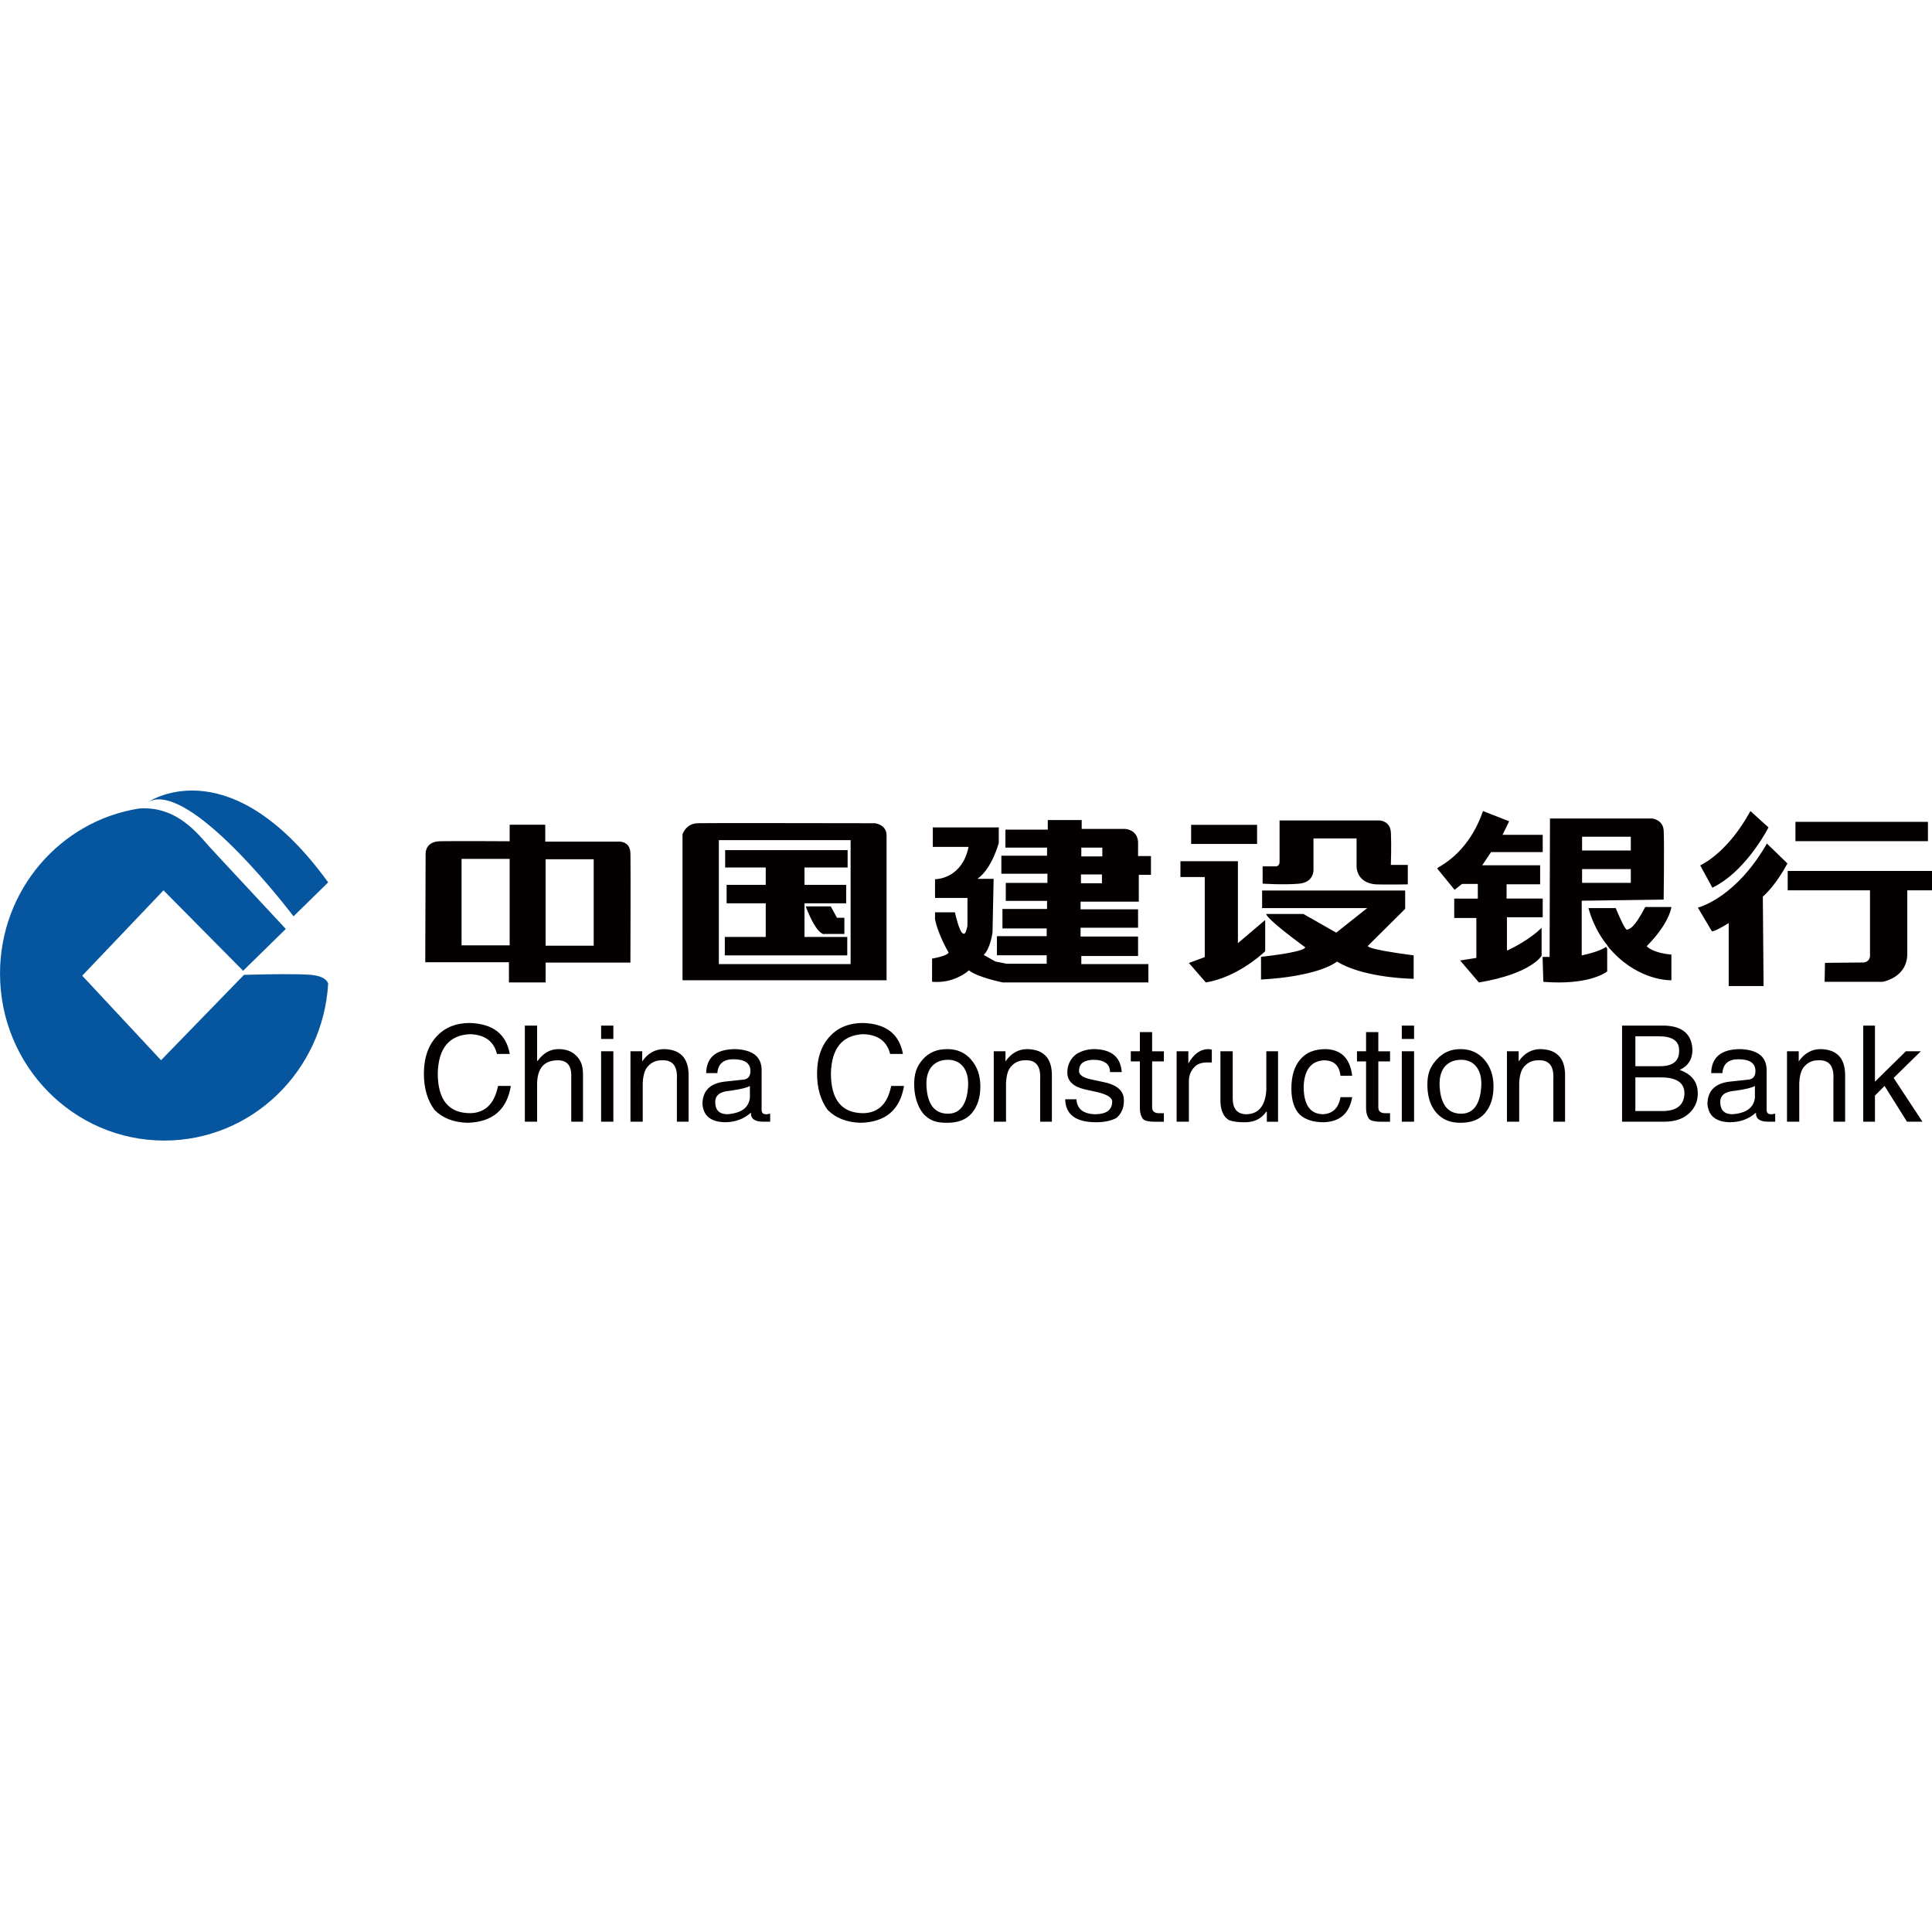
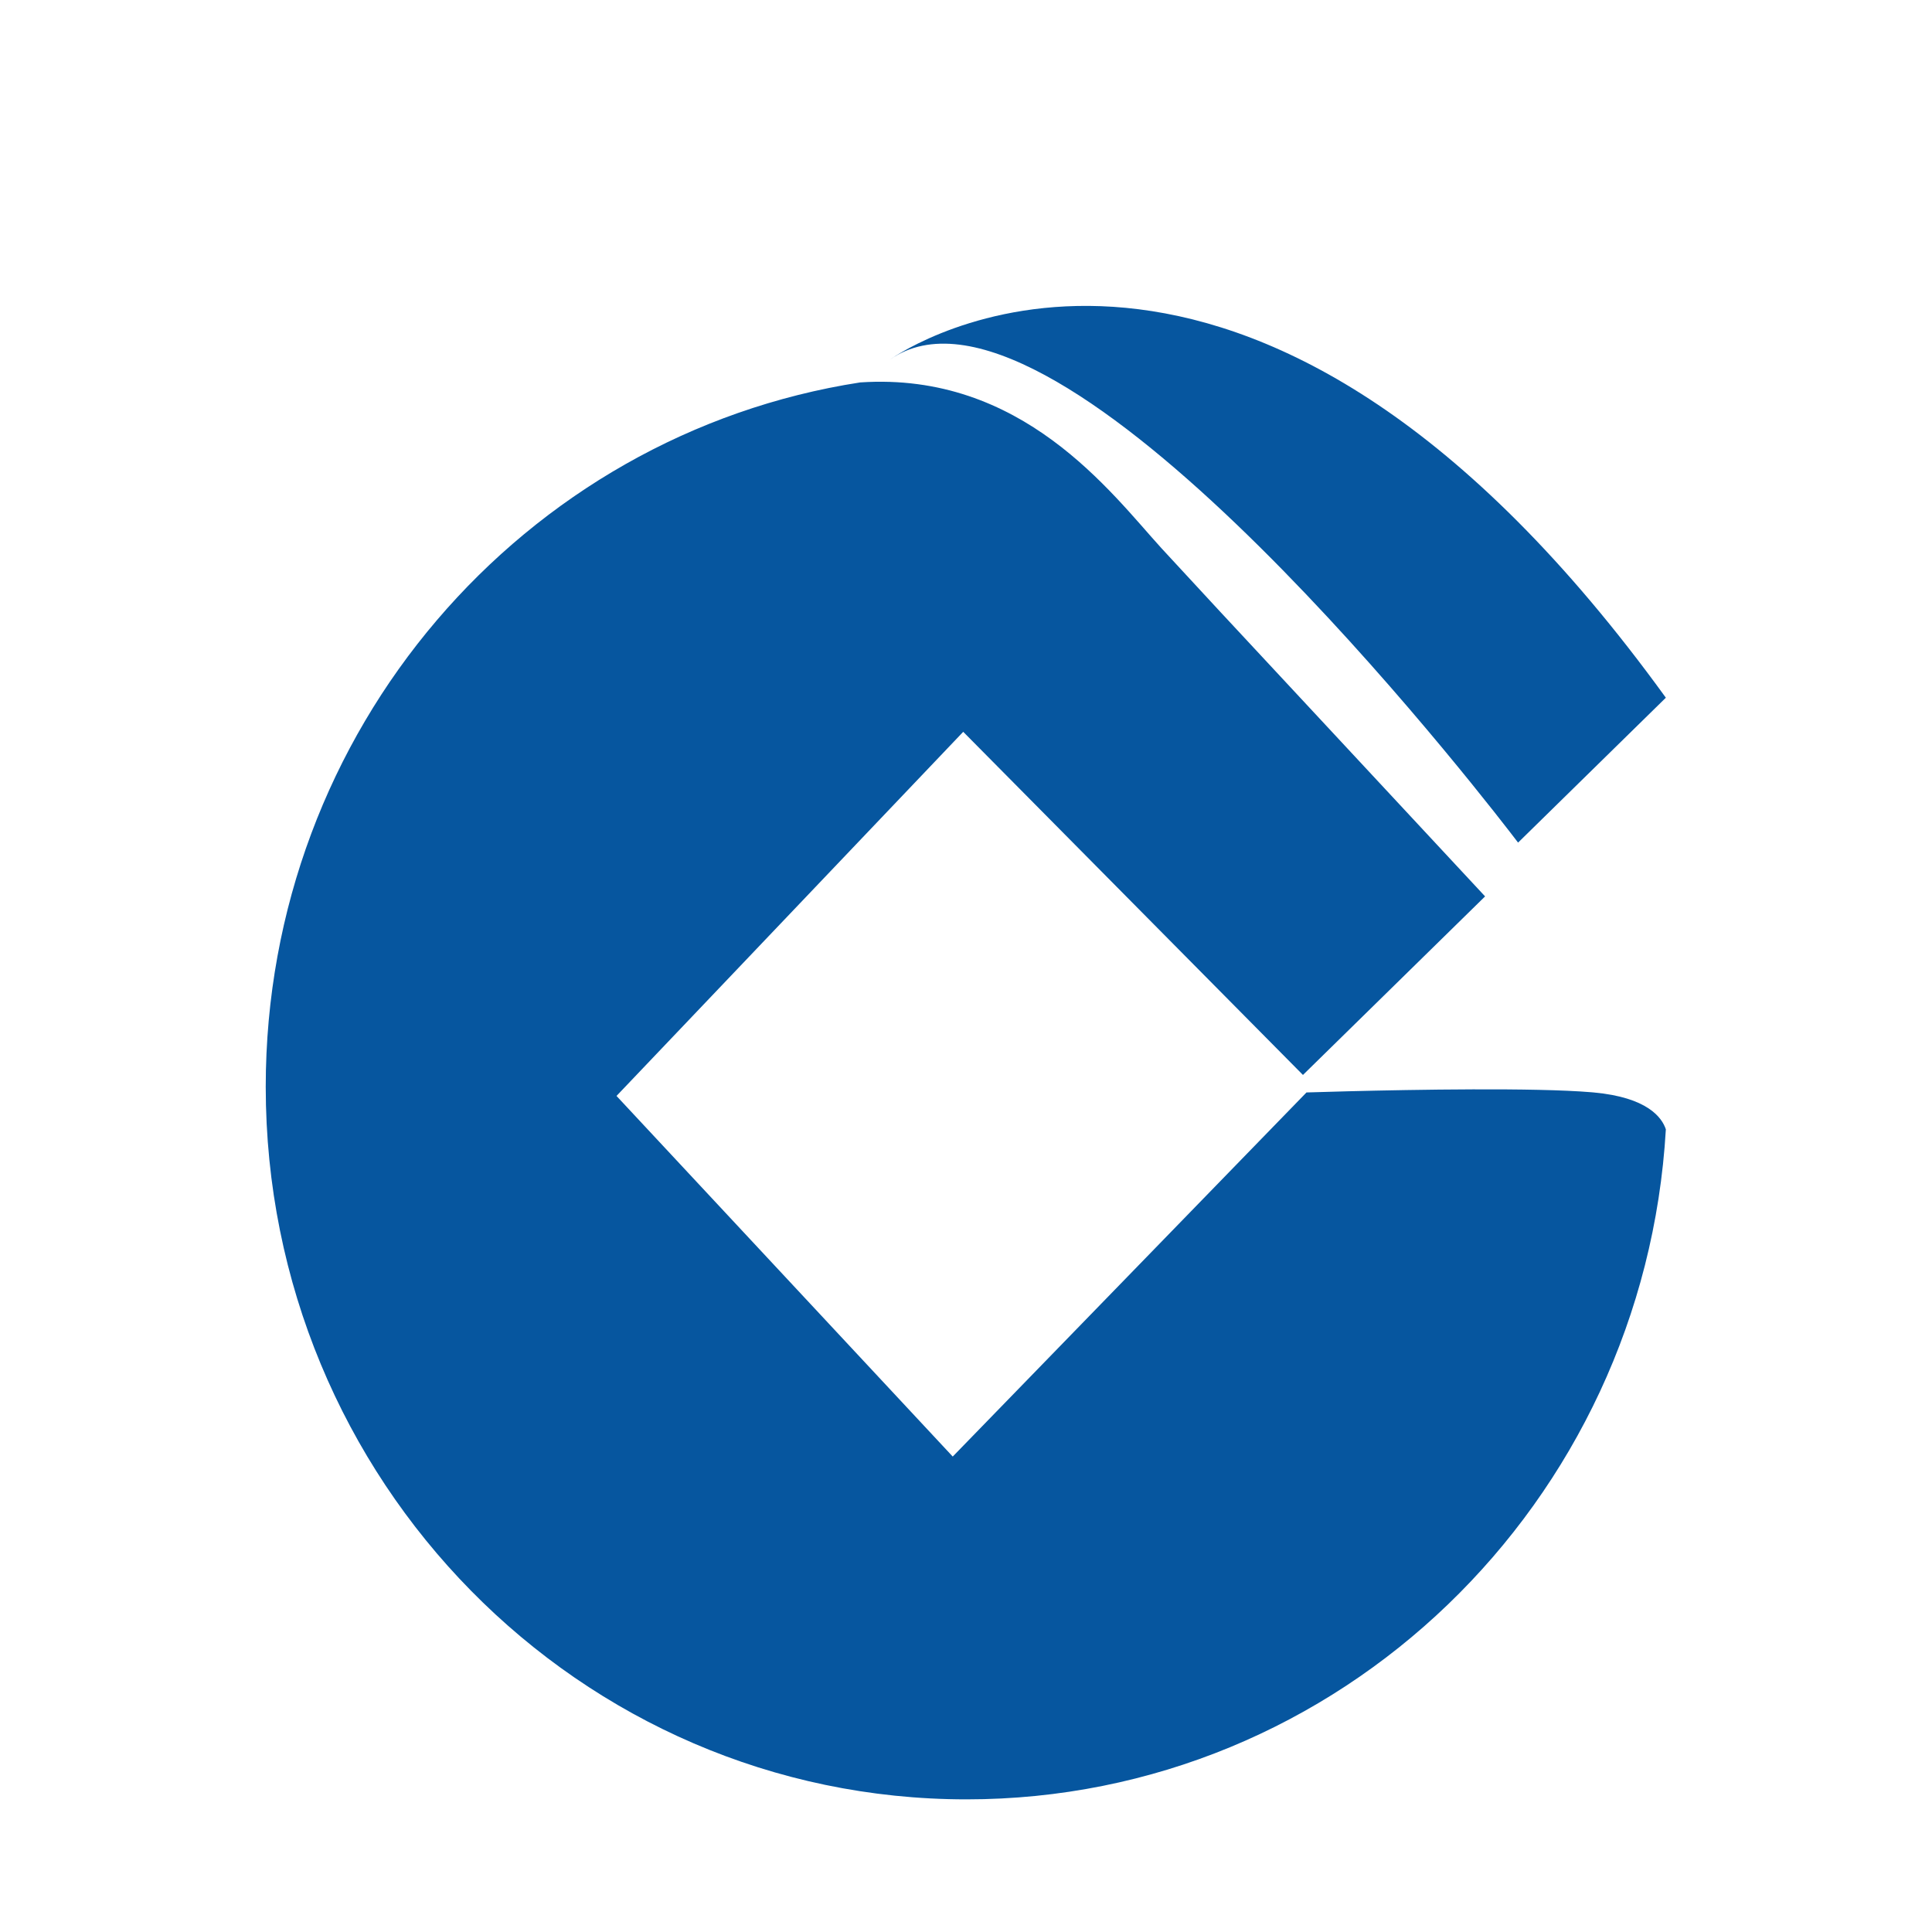
- <svg xmlns="http://www.w3.org/2000/svg" viewBox="0 0 1024 1024">
+ <svg xmlns="http://www.w3.org/2000/svg" viewBox="-33 381 240 240">
  <path fill="#040000" d="m936.477 447.084 10.894 10.545-.42.794c-1.415 2.617-6.264 11.109-12.34 16.534l-.272.24.39 47.435h-18.482v-33.38l-.942.578c-2.054 1.243-6.842 4.035-7.927 3.748l-.076-.028-7.394-12.495.281-.076c2.43-.691 20.15-6.505 35.59-32.643l.504-.86zm-647.48-9.971v8.962h38.713c.191-.017 6.03-.464 6.402 5.729l.015.315.03 1.656c.058 4.547.062 15.034.048 25.75l-.076 30.676h-44.933v10.522H269.74v-10.72h-44.35l.193-57.748c.027-1.194.563-6.203 7.587-6.374l1.347-.026c4.278-.067 11.98-.068 19.128-.05l16.483.076v-8.768zm284.32-2.46v4.675l22.734.002c.75.026 6.584.43 7.126 6.678l.024.329v7.397h6.831v9.931h-6.442v14.217h-30.862v4.09h30.47v9.738h-30.47v4.67h30.47v10.32h-30.08v4.285h35.546v9.738h-77.143s-13.48-2.724-17.969-6.425l-.284.251c-1.463 1.246-8.471 6.667-18.802 5.826l-.445-.04v-12.268l.722-.126c1.898-.351 6.959-1.418 8.062-2.99l-.57-1.02c-1.451-2.653-5.261-10.01-6.587-16.367l-.067-.333v-3.699h10.546l.246 1.081c.674 2.854 2.615 10.365 4.335 10.229l.11-.02s.72 1.088 1.824-3.538l.127-.549v-14.802h-17.188V466l.328-.008c2.127-.098 13.98-1.327 17.337-16.61l.108-.515h-18.943v-10.32h34.962v8.177s-3.43 13.308-11.052 18.883l-.277.199h8.594l-.582 28.43s-1.175 8.766-4.696 11.878l4.848 2.738c.403.224.755.42 1.016.561l.392.208 5.86 1.166h21.29v-4.476h-26.371v-10.124h26.37v-4.09h-23.437v-10.323h23.632v-4.282h-21.875v-9.543h22.073v-4.867h-24.417v-9.544h24.22v-4.281h-22.074v-9.541h22.458v-5.065h17.971zm82.808 21.81v43.424l14.45-12.27v16.554l-.393.373c-2.372 2.205-15.205 13.543-31.057 16.179l-8.98-10.32 8.4-3.119v-42.447h-12.893v-8.374zm129.884-26.593 13.878 5.436-3.517 7.184h21.305v9.124h-27.36l-4.698 6.99h30.692v10.094h-17.793v7.571h19.159v9.9H798.71v17.665l.893-.408c2.731-1.284 11.18-5.526 17.484-11.628v14.754s-5.281 9.51-33.23 14.17l-9.964-11.648 8.599-1.36v-21.159h-11.724V476.27h12.507v-7.764h-8.405l-3.906 3.106-8.788-10.754a30 30 0 0 1-.4-.504c-.588-.778 15.834-6.215 24.233-30.483zm35.51 3.946h54.193l.244.037c1.091.191 5.476 1.269 5.82 6.273l.033.569c.174 3.576.16 13.046.106 21.39l-.139 14.725-43.435.591v28.987l.876-.186c2.307-.511 8.597-2.044 11.83-4.205l.207-.142.59.987v12.027l-.272.208c-1.634 1.183-10.83 6.959-32.83 5.372l-.746-.057-.388-13.211h3.716zm202.491 27.809v10.252h-13.11v33.72c0 11.663-11.189 14.402-12.891 14.751l-.217.042h-30.715l.196-10.057 20.546-.196c3.127-.397 3.322-3.156 3.322-3.156v-34.907l-.195-.197h-43.43v-10.252zM872.004 480.73h13.875l-.043.298c-.269 1.588-2.094 9.418-13.051 20.474l.087.099c.536.575 3.685 3.494 13.007 4.366v13.59l-.426.003c-2.823-.022-19.136-.907-33.19-17.864l-.392-.776-.235-.267c-1.19-1.389-6.613-8.15-9.731-19.338h14.46l.783 1.871c1.43 3.358 4.398 10.018 5.275 9.583l.205-.089c1.217-.467 3.463-.583 9.376-11.95m-502.283-44.4.746-.016c3.675-.057 16.176-.073 30.882-.069l62.325.085s6.005.566 6.219 6.125l.006.308v76.79H361.747v-77.375l.066-.188c.369-.981 2.363-5.489 7.908-5.66m375.054 35.667v9.705l-19.546 19.417c-.154.061-3.728 1.628 24.045 5.242v12.423l-.894-.019c-4.688-.13-26.717-1.157-39.758-9.105l-.176.142c-1.376 1.062-11.136 7.765-40.083 9.372v-12.039l2.264-.252c5.76-.672 20.557-2.606 21.182-4.794l-1.974-1.448c-5.085-3.76-18.267-13.715-18.737-16.218h19.737l17.394 9.899 16.416-13.005H668.95v-9.32zm-293.937-26.701h-69.834v65.68h69.834zm-1.58 5.294v9.2h-22.86v9.198h22.09v9.788h-22.09v17.813h22.667v9.788h-64.902v-9.788h21.695v-17.813h-20.731v-9.788h20.731v-9.199H384.35v-9.199h64.909zm-134.584 4.841H289.19v45.799h25.485v-45.799zm-44.548-.194H244.64v45.8h25.486zm170.187 25.173 3.319 6.04h3.905v8.566h-10.352c.003 0-3.707 1.95-10.154-14.606zm487.438-50.54 9.585 8.675-.419.794c-2.214 4.103-13.05 23.002-28.778 30.895l-.538.265-6.461-11.836.412-.194c2.399-1.181 14.826-8.033 25.829-27.924l.37-.676zm-190.573 11.21.049.865c.31 6.338-.049 16.467-.049 16.467h8.983v10.32l-5.383.062c-3.707.03-8.408.045-10.967-.044l-.441-.017c-3.92-.178-9.77-2.144-10.357-9.152V444.39h-22.845l.002 16.813c-.026 1.236-.547 6.452-7.425 7.138l-.651.06c-7.8.676-18.877-.06-18.877-.06v-9.152h7.415l.093-.03c.336-.12 1.47-.65 1.47-2.307v-22.003l52.811.002c.693.027 5.812.42 6.172 6.229m-153.12 22.391h-11.134v4.676h11.134zm280.305-2.836h-25.827v7.297h25.827zm-280.11-11.377h-11.135v4.673h11.134zm280.11-5.78h-25.827v7.298h25.827zm-198.084-6.293v10.123h-34.954v-10.123zm355.577-1.594v10.253h-70.234V435.59h70.234zM248.98 548.139c-10.933.567-16.584 7.45-16.963 20.653 0 14.147 5.75 21.216 17.246 21.216 7.918-.188 12.813-4.996 14.703-14.425h6.784c-2.078 12.639-9.708 19.14-22.9 19.519q-11.03-.284-17.529-6.788c-3.768-5.09-5.654-11.506-5.654-19.237 0-8.484 2.358-15.183 7.07-20.087 4.336-4.525 10.079-6.79 17.243-6.79 12.247.378 19.32 5.847 21.203 16.406h-6.784c-1.7-6.79-6.502-10.279-14.42-10.467zm53.794 46.384v-24.047q.284-8.774-7.631-8.483c-6.783.184-10.273 4.24-10.46 12.16v20.37h-6.499v-50.924h6.5v18.669h.283q4.522-6.22 11.021-6.22 5.94.001 9.331 3.395c2.26 2.262 3.677 4.812 3.677 9.903v25.176zm22.321 0h-6.496V557.18h6.496v37.342zm-6.496-43.849V543.6h6.496v7.075h-6.496zm40.162 43.852v-22.633c.378-6.978-2.359-10.278-8.202-9.903q-4.237 0-7.066 3.111-2.545 2.548-2.83 9.055v20.37h-6.501v-37.342h6.224v5.374c3.012-4.339 6.878-6.507 11.586-6.507 8.482.187 12.816 4.623 13.001 13.295v25.18zm31.067-38.475q13.572.567 13.85 10.754v21.498c0 1.513.754 2.262 2.264 2.262h.846q.849-.278 1.416-.279v4.24h-3.677q-6.787 0-6.5-4.81-5.658 5.092-13.853 5.091c-7.539-.187-11.494-3.485-11.874-9.9.188-6.788 4.054-10.66 11.591-11.6l10.457-1.13c2.263-.38 3.393-1.884 3.393-4.526 0-4.149-3.014-6.226-9.05-6.226q-7.913 0-8.477 7.354h-5.932q.28-12.726 15.546-12.728M387 578.119q-7.916.563-7.917 5.941c0 4.338 2.168 6.502 6.504 6.502 7.35-.565 11.305-3.484 11.876-8.767v-6.226c-1.508.941-4.995 1.795-10.463 2.55m70.362-29.98c-10.932.567-16.581 7.45-16.964 20.653 0 14.147 5.75 21.216 17.243 21.216 7.92-.188 12.817-4.996 14.706-14.425h6.786c-2.078 12.639-9.712 19.14-22.9 19.519-7.353-.19-13.193-2.452-17.53-6.788-3.765-5.09-5.647-11.507-5.647-19.238 0-8.483 2.352-15.182 7.066-20.086q6.5-6.79 17.243-6.791 18.371.567 21.204 16.407h-6.79q-2.546-10.185-14.417-10.467m44.715 7.912q7.915-.001 12.72 5.658c3.204 3.775 4.807 8.3 4.807 14.147q-.001 8.77-4.525 14.141c-3.015 3.582-7.546 5.105-13.011 5.105s-8.398-.904-11.614-3.729-5.712-8.918-5.906-15.517c-.195-6.598 1.222-10.66 4.615-14.43 3.392-3.772 7.639-5.375 12.914-5.375m-.003 34.235c6.786.195 10.457-4.998 11.024-14.43s-4.238-14.335-11.024-14.147c-6.786.19-11.588 4.717-11.024 14.147s4.238 14.236 11.024 14.43m49.228 4.24v-22.633c.381-6.978-2.355-10.278-8.198-9.903q-4.242 0-7.07 3.111-2.545 2.548-2.825 9.055v20.37h-6.503v-37.342h6.222v5.374q4.517-6.508 11.588-6.507c8.48.187 12.816 4.623 13.003 13.295v25.18zm27.975-32.817c-4.707.19-7.164 1.982-7.344 5.378-.381 2.451 1.883 4.149 6.783 5.093l6.497 1.413c7.158 1.51 10.65 4.81 10.465 9.906 0 3.768-1.32 6.79-3.96 9.051-2.832 1.508-6.406 2.26-10.746 2.26q-16.116.002-16.395-12.163h5.937c.381 5.28 3.86 7.918 10.458 7.918 5.47-.184 8.292-2.26 8.482-6.223.38-2.263-2.072-4.055-7.348-5.374l-7.634-1.699c-5.843-1.508-8.769-4.433-8.769-8.769 0-3.96 1.51-7.164 4.522-9.621 2.826-1.885 6.13-2.828 9.898-2.828q13.572.282 14.42 12.168h-6.216c0-4.339-3.012-6.51-9.05-6.51m31.377 25.201q0 3.114 3.68 3.112h2.545v4.529h-4.809c-3.204 0-5.276-.471-6.224-1.415-1.124-1.508-1.692-3.395-1.692-5.658V562.58h-4.808v-5.375h4.808V547.02h6.5v10.187h6.224v5.374h-6.224v24.33zm12.976 7.616v-37.342h6.219v6.505c2.826-5.094 6.405-7.64 10.747-7.64q.373 0 1.69.283v6.79h-2.54c-2.83 0-4.994.755-6.504 2.264q-3.107 3.113-3.106 7.64v21.5zm47.821.01v-5.096l-.286-.278q-3.958 5.94-12.156 5.656c-3.017 0-5.556-.38-7.631-1.13-2.826-1.698-4.336-4.901-4.522-9.622V557.19h6.505v24.896c0 5.66 2.445 8.491 7.348 8.491q9.616-.284 10.46-12.73v-20.654h6.221v37.345h-5.939zm30.253-32.543c-6.783.378-10.365 4.996-10.737 13.863q0 14.707 10.465 14.706 7.62-.563 9.042-9.05h6.219c-1.511 8.677-6.592 13.108-15.26 13.295q-7.924.001-12.444-3.958c-3.017-3.018-4.527-7.643-4.527-13.866 0-6.785 1.61-11.973 4.808-15.555 3.012-3.584 7.449-5.377 13.283-5.377 8.294.187 13.01 4.907 14.14 14.147h-6.222q-.846-8.207-8.767-8.205m28.838 24.917c0 2.077 1.22 3.112 3.671 3.112h2.545v4.529h-4.809c-3.207 0-5.276-.471-6.218-1.415-1.127-1.508-1.695-3.395-1.695-5.658V562.58h-4.808v-5.375h4.809V547.02h6.505v10.187h6.216v5.374h-6.216v24.33zm12.437 7.613V557.18h6.513v37.342h-6.513zm0-43.849V543.6h6.513v7.075h-6.513zm18.37 11.035c3.392-3.77 7.433-5.658 12.715-5.658q7.92-.001 12.726 5.658c3.204 3.775 4.802 8.3 4.802 14.147s-1.501 10.56-4.522 14.141c-3.02 3.582-7.539 5.105-13.006 5.105s-9.3-1.695-12.304-4.815-5.033-7.832-5.215-14.43c-.181-6.6 1.411-10.377 4.804-14.148m12.715 28.577c6.785.195 10.465-4.998 11.032-14.43s-4.246-14.335-11.032-14.147c-6.786.19-11.585 4.717-11.022 14.147.562 9.43 4.236 14.236 11.022 14.43m49.236 4.24v-22.633c.381-6.978-2.353-10.278-8.193-9.903q-4.25 0-7.072 3.111-2.544 2.548-2.826 9.055v20.37h-6.499v-37.342h6.21v5.374c3.02-4.339 6.88-6.507 11.594-6.507 8.483.187 12.813 4.623 13.01 13.295v25.18zm59.316-50.927c9.23.378 14.04 4.62 14.42 12.728q0 7.64-6.784 10.753 9.609 3.395 9.61 12.45c0 3.77-1.227 6.98-3.671 9.62-3.205 3.586-7.921 5.375-14.14 5.375h-22.33V543.6zm-3.396 21.5q11.03.286 10.743-8.483.002-7.36-10.743-7.359h-12.437V565.1zm-12.437 23.768h14.987q10.739-.279 11.02-9.334-.001-8.486-12.435-8.486h-13.572zm55.728-32.816q13.563.568 13.844 10.754v21.498c0 1.514.754 2.262 2.263 2.262h.849q.842-.277 1.418-.278v4.239h-3.68c-4.521 0-6.691-1.604-6.499-4.81q-5.657 5.092-13.85 5.091c-7.545-.186-11.5-3.485-11.876-9.9.187-6.788 4.055-10.66 11.595-11.6l10.46-1.13c2.261-.38 3.387-1.884 3.387-4.526q0-6.224-9.043-6.225-7.922 0-8.484 7.353h-5.94c.193-8.483 5.371-12.728 15.556-12.728m-2.834 22.068q-7.912.563-7.913 5.942c0 4.337 2.16 6.501 6.497 6.501 7.348-.565 11.305-3.484 11.881-8.767v-6.226c-1.514.941-5 1.795-10.465 2.55m52.065 16.407v-22.633q.561-10.466-8.2-9.903c-2.833 0-5.183 1.036-7.072 3.111q-2.545 2.548-2.825 9.055v20.37h-6.5v-37.342h6.216v5.374c3.02-4.339 6.881-6.507 11.595-6.507 8.482.187 12.807 4.623 13.002 13.295v25.18zm38.994-.003-11.876-18.954-5.09 5.094v13.86h-6.22v-50.924h6.22v29.707l16.399-16.125h7.92l-14.417 14.144 15.265 23.197-8.2.001z" />
  <path fill="#06569f" d="M73.851 428.506c20.116-1.346 31.139 13.68 37.417 20.582l7.309 7.904 32.906 35.361-22.625 22.181-42.203-42.625-43.07 45.232 41.767 44.798 43.945-45.231 5.203-.147c8.005-.2 23.151-.471 30.177.122l.292.025c6.688.608 8.489 3.123 8.969 4.585-2.69 46.425-40.549 83.23-86.88 83.23-48.08 0-87.048-39.63-87.048-88.515 0-44.321 32.033-81.034 73.841-87.502m100.087 39.166-18.357 18-1.04-1.355c-7.792-10.068-57.283-72.443-76.988-58.643l.312-.214c3.984-2.632 45.55-27.555 96.073 42.212" />
</svg>
